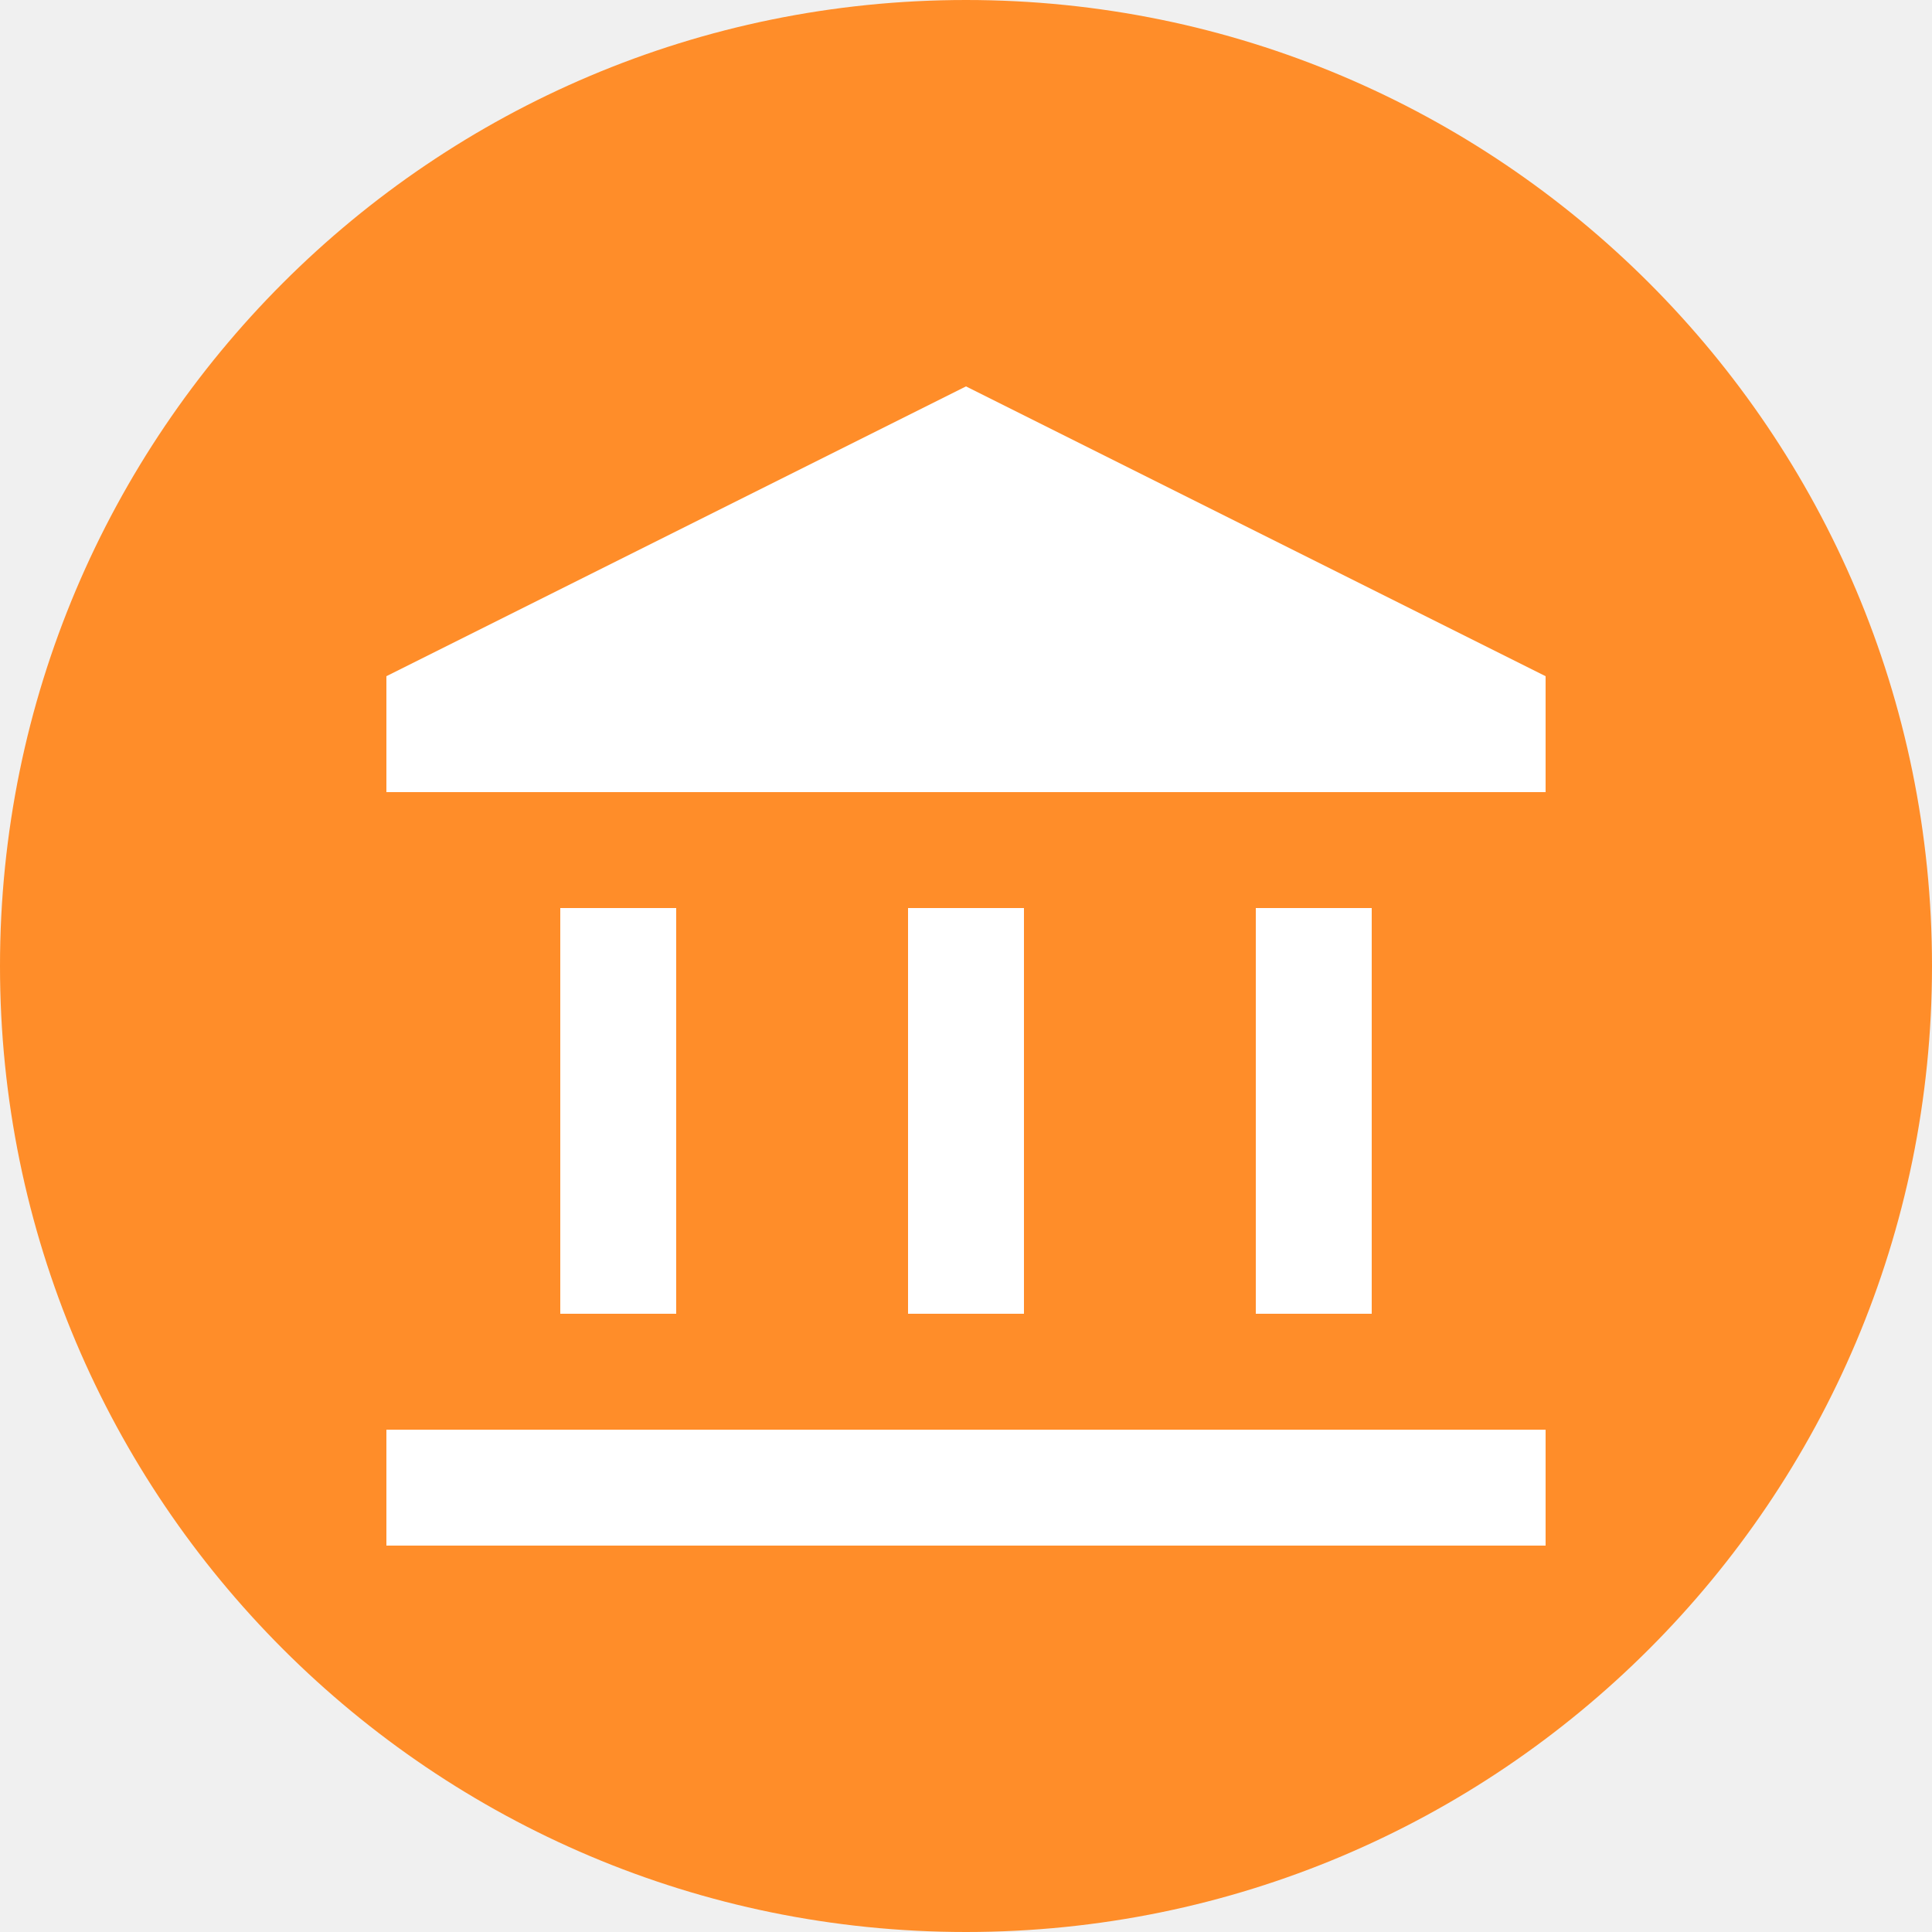
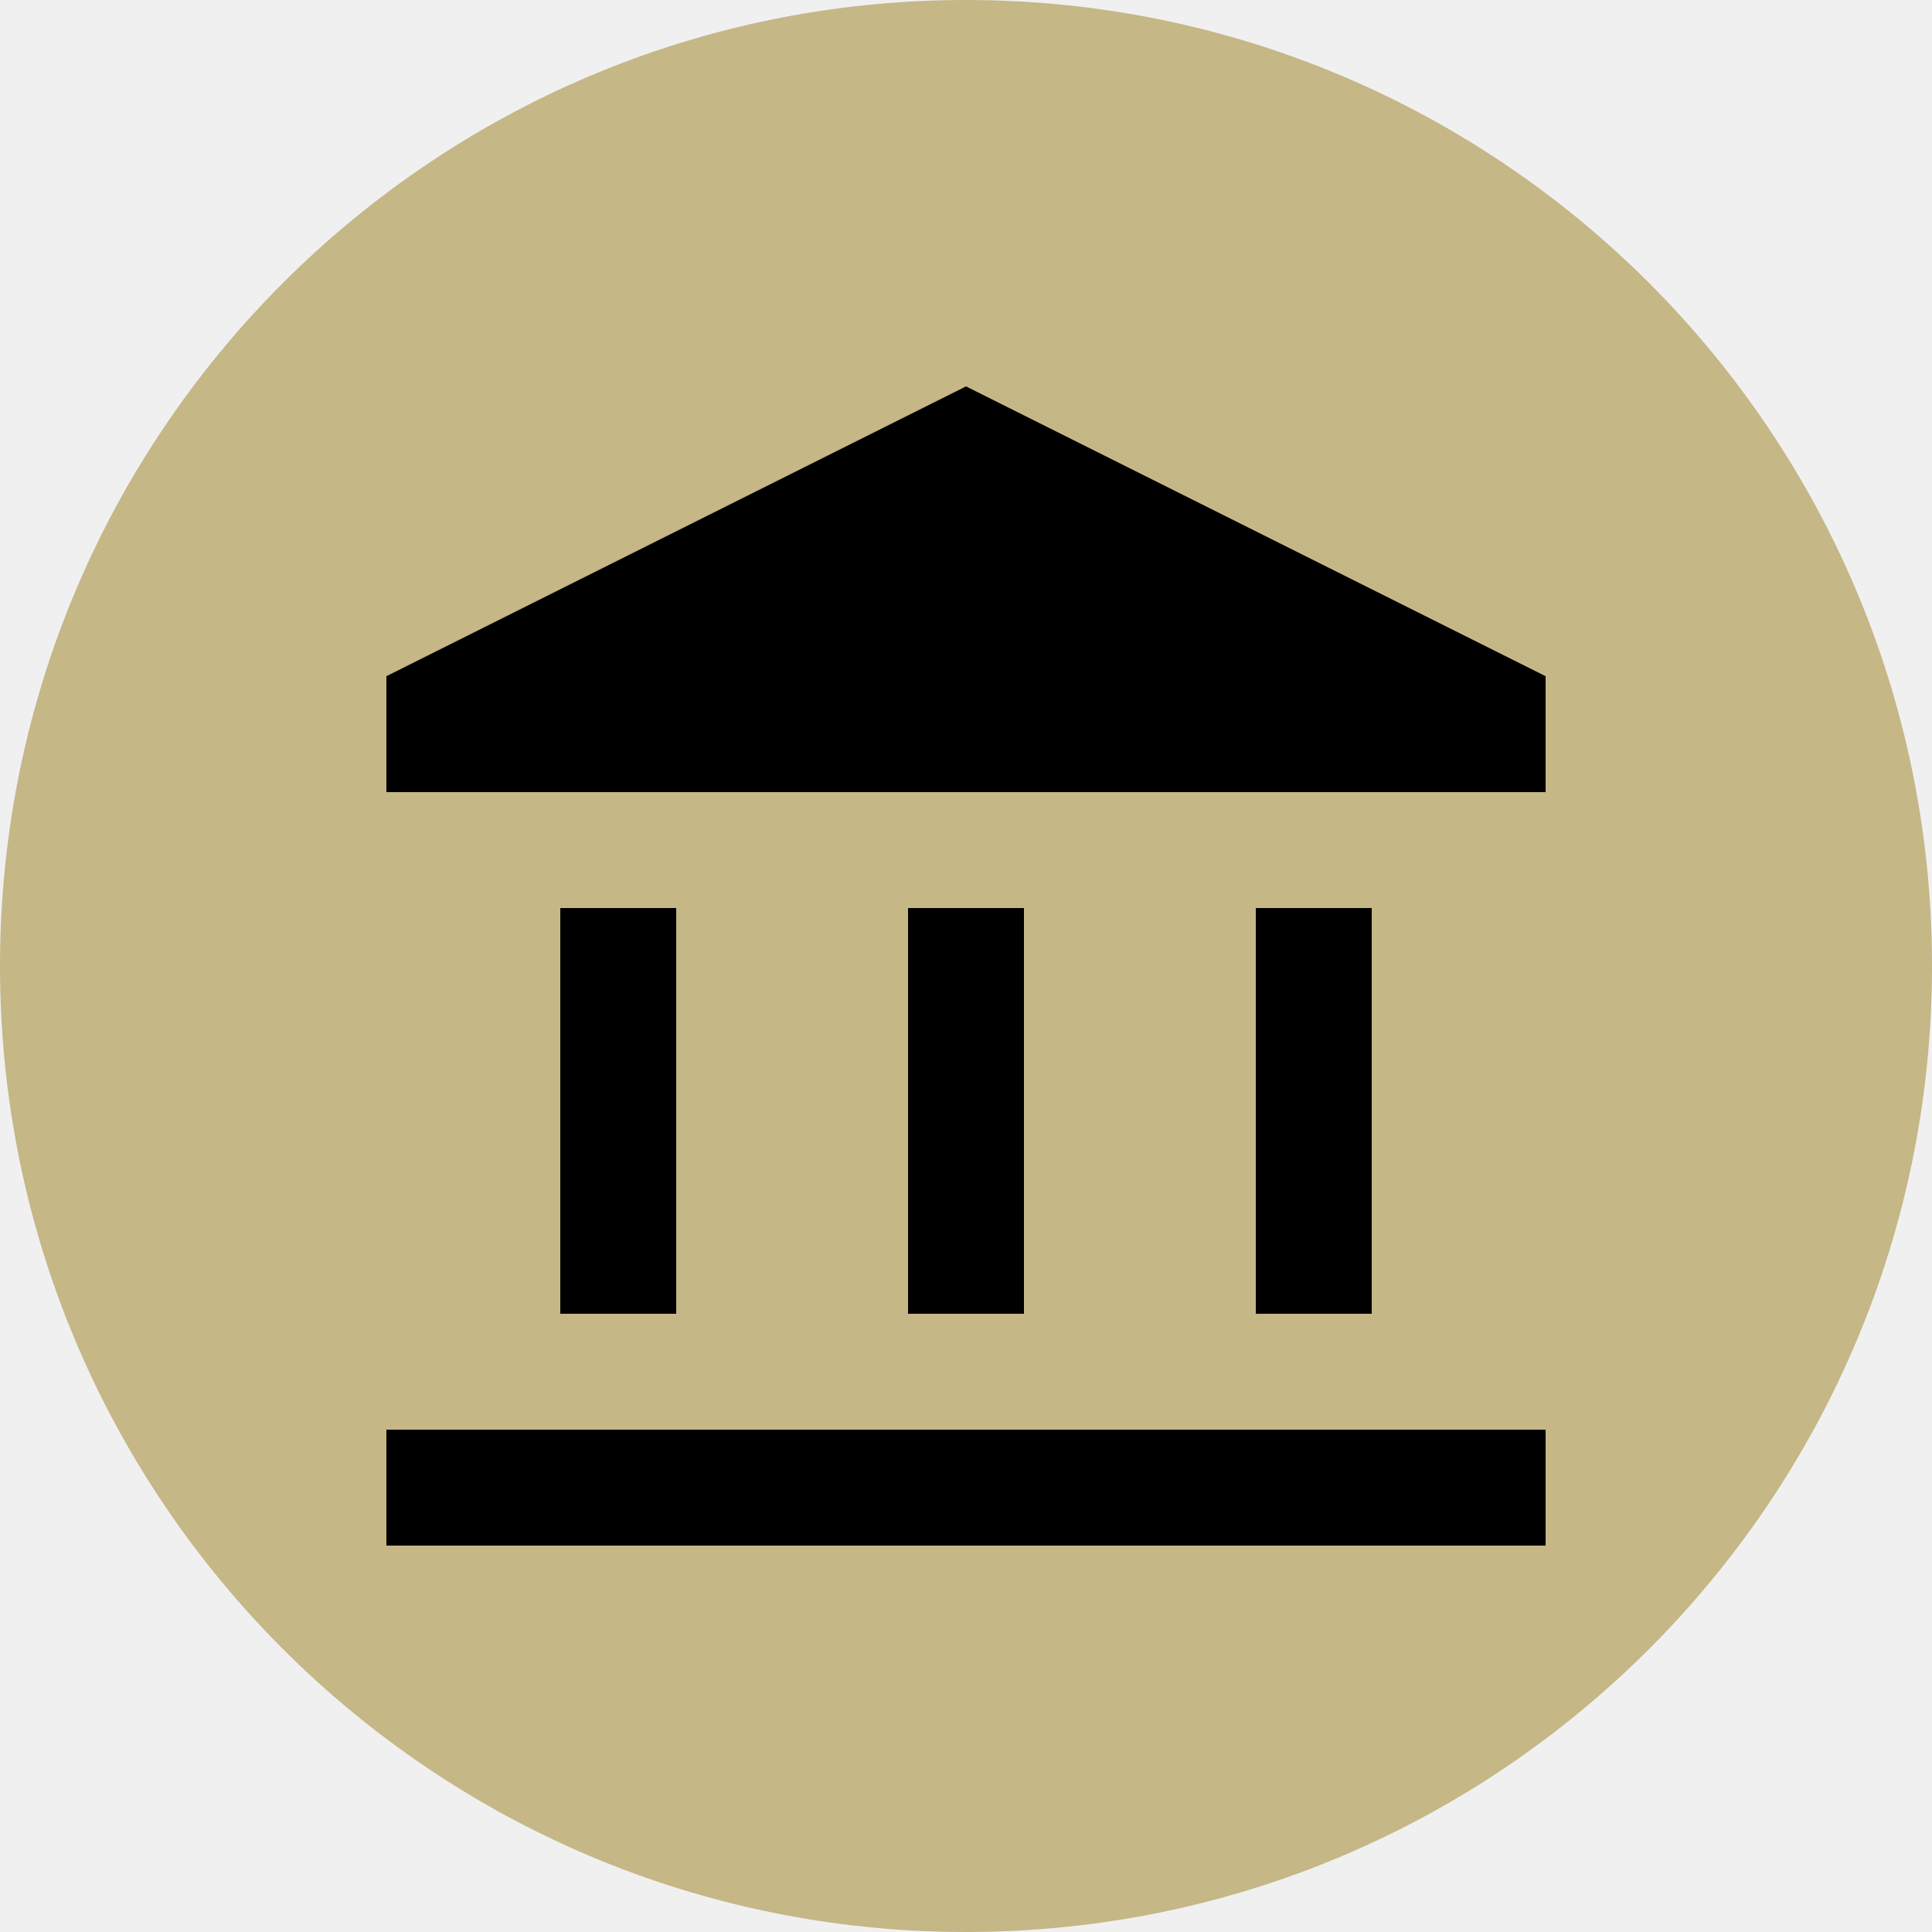
<svg xmlns="http://www.w3.org/2000/svg" width="30" height="30" viewBox="0 0 30 30" fill="none">
-   <circle cx="15" cy="15" r="15" fill="#FF8D29" />
-   <path d="M8.7 20.4V14.1H10.5V20.4H8.7ZM14.1 20.4V14.1H15.9V20.4H14.1ZM6 24V22.2H24V24H6ZM19.5 20.4V14.1H21.3V20.4H19.5ZM6 12.3V10.5L15 6L24 10.5V12.3H6Z" fill="white" />
+   <g clip-path="url(#clip0_1579_19)">
+     <path d="M15 30C23.284 30 30 23.284 30 15C30 6.716 23.284 0 15 0C6.716 0 0 6.716 0 15C0 23.284 6.716 30 15 30Z" fill="#C5B786" />
+     <path d="M8.7 20.4V14.1H10.5V20.4H8.7ZM14.1 20.4V14.1H15.9V20.4H14.1ZM6 24V22.2H24V24H6ZM19.5 20.4V14.1H21.3V20.4H19.5ZM6 12.3V10.5L15 6L24 10.5V12.3H6Z" fill="black" />
+   </g>
+   <defs>
+     <clipPath id="clip0_1579_19">
+       <rect width="30" height="30" fill="white" />
+     </clipPath>
+   </defs>
</svg>
